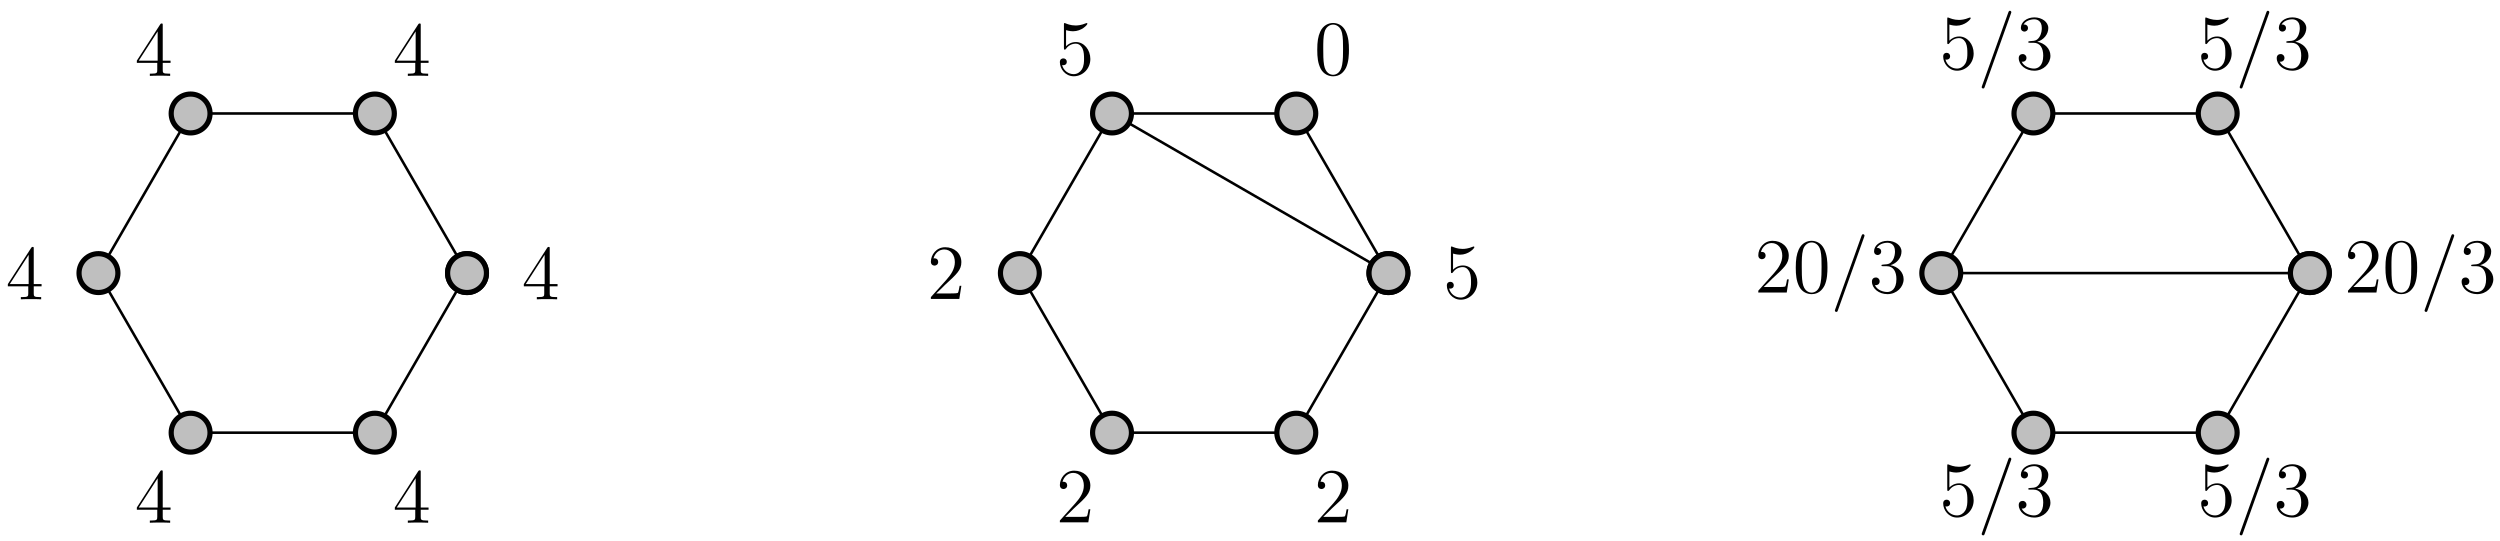
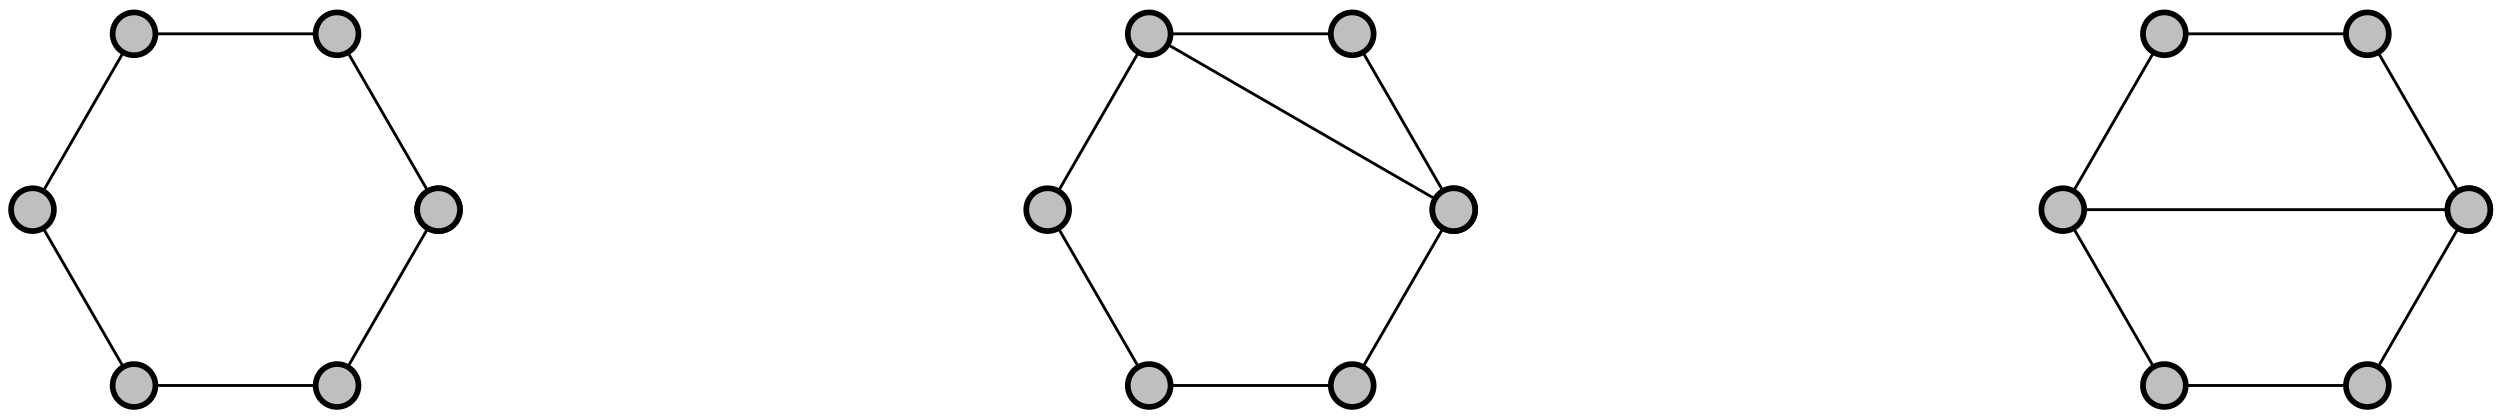
- <svg xmlns="http://www.w3.org/2000/svg" xmlns:xlink="http://www.w3.org/1999/xlink" width="384.56pt" height="83.071pt" viewBox="0 0 384.56 83.071" version="1.1">
+ <svg xmlns="http://www.w3.org/2000/svg" width="349.04" height="58.16" viewBox="0 0 349.04 58.16">
  <defs>
-     <g>
-       <symbol overflow="visible" id="glyph0-0">
-         <path style="stroke:none;" d="" />
-       </symbol>
-       <symbol overflow="visible" id="glyph0-1">
-         <path style="stroke:none;" d="M 5.516 -2 L 5.516 -2.344 L 4.312 -2.344 L 4.312 -7.781 C 4.312 -8.016 4.312 -8.062 4.141 -8.062 C 4.047 -8.062 4.016 -8.062 3.922 -7.922 L 0.328 -2.344 L 0.328 -2 L 3.469 -2 L 3.469 -0.906 C 3.469 -0.469 3.438 -0.344 2.562 -0.344 L 2.328 -0.344 L 2.328 0 C 2.609 -0.031 3.547 -0.031 3.891 -0.031 C 4.219 -0.031 5.172 -0.031 5.453 0 L 5.453 -0.344 L 5.219 -0.344 C 4.344 -0.344 4.312 -0.469 4.312 -0.906 L 4.312 -2 Z M 3.531 -2.344 L 0.625 -2.344 L 3.531 -6.844 Z M 3.531 -2.344 " />
-       </symbol>
-       <symbol overflow="visible" id="glyph0-2">
-         <path style="stroke:none;" d="M 5.266 -2.406 C 5.266 -3.828 4.297 -5.016 3.047 -5.016 C 2.359 -5.016 1.844 -4.703 1.531 -4.375 L 1.531 -6.844 C 2.047 -6.688 2.469 -6.672 2.594 -6.672 C 3.938 -6.672 4.812 -7.656 4.812 -7.828 C 4.812 -7.875 4.781 -7.938 4.703 -7.938 C 4.703 -7.938 4.656 -7.938 4.547 -7.891 C 3.891 -7.609 3.312 -7.562 3 -7.562 C 2.219 -7.562 1.656 -7.812 1.422 -7.906 C 1.344 -7.938 1.297 -7.938 1.297 -7.938 C 1.203 -7.938 1.203 -7.859 1.203 -7.672 L 1.203 -4.125 C 1.203 -3.906 1.203 -3.844 1.344 -3.844 C 1.406 -3.844 1.422 -3.844 1.547 -4 C 1.875 -4.484 2.438 -4.766 3.031 -4.766 C 3.672 -4.766 3.984 -4.188 4.078 -3.984 C 4.281 -3.516 4.297 -2.922 4.297 -2.469 C 4.297 -2.016 4.297 -1.344 3.953 -0.797 C 3.688 -0.375 3.234 -0.078 2.703 -0.078 C 1.906 -0.078 1.141 -0.609 0.922 -1.484 C 0.984 -1.453 1.047 -1.453 1.109 -1.453 C 1.312 -1.453 1.641 -1.562 1.641 -1.969 C 1.641 -2.312 1.406 -2.5 1.109 -2.5 C 0.891 -2.5 0.578 -2.391 0.578 -1.922 C 0.578 -0.906 1.406 0.25 2.719 0.25 C 4.078 0.25 5.266 -0.891 5.266 -2.406 Z M 5.266 -2.406 " />
-       </symbol>
-       <symbol overflow="visible" id="glyph0-3">
-         <path style="stroke:none;" d="M 5.359 -3.828 C 5.359 -4.812 5.297 -5.781 4.859 -6.688 C 4.375 -7.688 3.516 -7.953 2.922 -7.953 C 2.234 -7.953 1.391 -7.609 0.938 -6.609 C 0.609 -5.859 0.484 -5.109 0.484 -3.828 C 0.484 -2.672 0.578 -1.797 1 -0.938 C 1.469 -0.031 2.297 0.25 2.922 0.25 C 3.953 0.25 4.547 -0.375 4.906 -1.062 C 5.328 -1.953 5.359 -3.125 5.359 -3.828 Z M 4.453 -3.969 C 4.453 -3.172 4.453 -2.266 4.312 -1.531 C 4.094 -0.219 3.328 0.016 2.922 0.016 C 2.531 0.016 1.75 -0.203 1.531 -1.5 C 1.406 -2.219 1.406 -3.125 1.406 -3.969 C 1.406 -4.953 1.406 -5.828 1.594 -6.531 C 1.797 -7.344 2.406 -7.703 2.922 -7.703 C 3.375 -7.703 4.062 -7.438 4.297 -6.406 C 4.453 -5.719 4.453 -4.781 4.453 -3.969 Z M 4.453 -3.969 " />
-       </symbol>
-       <symbol overflow="visible" id="glyph0-4">
-         <path style="stroke:none;" d="M 5.266 -2.016 L 5 -2.016 C 4.953 -1.812 4.859 -1.141 4.75 -0.953 C 4.656 -0.844 3.984 -0.844 3.625 -0.844 L 1.406 -0.844 C 1.734 -1.125 2.469 -1.891 2.766 -2.172 C 4.594 -3.844 5.266 -4.469 5.266 -5.656 C 5.266 -7.031 4.172 -7.953 2.781 -7.953 C 1.406 -7.953 0.578 -6.766 0.578 -5.734 C 0.578 -5.125 1.109 -5.125 1.141 -5.125 C 1.406 -5.125 1.703 -5.312 1.703 -5.688 C 1.703 -6.031 1.484 -6.25 1.141 -6.25 C 1.047 -6.25 1.016 -6.25 0.984 -6.234 C 1.203 -7.047 1.859 -7.609 2.625 -7.609 C 3.641 -7.609 4.266 -6.75 4.266 -5.656 C 4.266 -4.641 3.688 -3.75 3 -2.984 L 0.578 -0.281 L 0.578 0 L 4.953 0 Z M 5.266 -2.016 " />
-       </symbol>
-       <symbol overflow="visible" id="glyph0-5">
-         <path style="stroke:none;" d="M 5.203 -8.734 C 5.203 -8.891 5.078 -8.969 4.984 -8.969 C 4.828 -8.969 4.797 -8.859 4.734 -8.703 L 0.703 2.562 C 0.641 2.719 0.641 2.766 0.641 2.766 C 0.641 2.891 0.734 2.984 0.875 2.984 C 1.031 2.984 1.062 2.875 1.109 2.734 L 5.141 -8.531 C 5.203 -8.688 5.203 -8.734 5.203 -8.734 Z M 5.203 -8.734 " />
-       </symbol>
-       <symbol overflow="visible" id="glyph0-6">
-         <path style="stroke:none;" d="M 5.359 -2.047 C 5.359 -3.141 4.469 -4 3.328 -4.203 C 4.359 -4.5 5.031 -5.375 5.031 -6.312 C 5.031 -7.25 4.047 -7.953 2.891 -7.953 C 1.703 -7.953 0.812 -7.219 0.812 -6.344 C 0.812 -5.875 1.188 -5.766 1.359 -5.766 C 1.609 -5.766 1.906 -5.953 1.906 -6.312 C 1.906 -6.688 1.609 -6.859 1.344 -6.859 C 1.281 -6.859 1.25 -6.859 1.219 -6.844 C 1.672 -7.656 2.797 -7.656 2.859 -7.656 C 3.25 -7.656 4.031 -7.484 4.031 -6.312 C 4.031 -6.078 4 -5.422 3.641 -4.906 C 3.281 -4.375 2.875 -4.344 2.562 -4.328 L 2.203 -4.297 C 2 -4.281 1.953 -4.266 1.953 -4.156 C 1.953 -4.047 2.016 -4.047 2.219 -4.047 L 2.766 -4.047 C 3.797 -4.047 4.25 -3.203 4.25 -2.062 C 4.25 -0.484 3.438 -0.078 2.844 -0.078 C 2.266 -0.078 1.297 -0.344 0.938 -1.141 C 1.328 -1.078 1.672 -1.297 1.672 -1.719 C 1.672 -2.062 1.422 -2.312 1.094 -2.312 C 0.797 -2.312 0.484 -2.141 0.484 -1.688 C 0.484 -0.625 1.547 0.25 2.875 0.25 C 4.297 0.25 5.359 -0.844 5.359 -2.047 Z M 5.359 -2.047 " />
-       </symbol>
-     </g>
+     <clipPath id="clip-0">
+       <path clip-rule="nonzero" d="M 0 23 L 25 23 L 25 58.16 L 0 58.16 Z M 0 23 " />
+     </clipPath>
+     <clipPath id="clip-1">
+       <path clip-rule="nonzero" d="M 4 39 L 33 39 L 33 58.16 L 4 58.16 Z M 4 39 " />
+     </clipPath>
+     <clipPath id="clip-2">
+       <path clip-rule="nonzero" d="M 41 23 L 67 23 L 67 58.16 L 41 58.16 Z M 41 23 " />
+     </clipPath>
+     <clipPath id="clip-3">
+       <path clip-rule="nonzero" d="M 32 39 L 62 39 L 62 58.16 L 32 58.16 Z M 32 39 " />
+     </clipPath>
+     <clipPath id="clip-4">
+       <path clip-rule="nonzero" d="M 140 23 L 167 23 L 167 58.16 L 140 58.16 Z M 140 23 " />
+     </clipPath>
+     <clipPath id="clip-5">
+       <path clip-rule="nonzero" d="M 146 39 L 175 39 L 175 58.16 L 146 58.16 Z M 146 39 " />
+     </clipPath>
+     <clipPath id="clip-6">
+       <path clip-rule="nonzero" d="M 183 23 L 209 23 L 209 58.16 L 183 58.16 Z M 183 23 " />
+     </clipPath>
+     <clipPath id="clip-7">
+       <path clip-rule="nonzero" d="M 174 39 L 204 39 L 204 58.16 L 174 58.16 Z M 174 39 " />
+     </clipPath>
+     <clipPath id="clip-8">
+       <path clip-rule="nonzero" d="M 324 0 L 349.039 0 L 349.039 35 L 324 35 Z M 324 0 " />
+     </clipPath>
+     <clipPath id="clip-9">
+       <path clip-rule="nonzero" d="M 330 15 L 349.039 15 L 349.039 44 L 330 44 Z M 330 15 " />
+     </clipPath>
+     <clipPath id="clip-10">
+       <path clip-rule="nonzero" d="M 282 23 L 308 23 L 308 58.16 L 282 58.16 Z M 282 23 " />
+     </clipPath>
+     <clipPath id="clip-11">
+       <path clip-rule="nonzero" d="M 287 39 L 317 39 L 317 58.16 L 287 58.16 Z M 287 39 " />
+     </clipPath>
+     <clipPath id="clip-12">
+       <path clip-rule="nonzero" d="M 324 23 L 349.039 23 L 349.039 58.16 L 324 58.16 Z M 324 23 " />
+     </clipPath>
+     <clipPath id="clip-13">
+       <path clip-rule="nonzero" d="M 316 39 L 345 39 L 345 58.16 L 316 58.16 Z M 316 39 " />
+     </clipPath>
+     <clipPath id="clip-14">
+       <path clip-rule="nonzero" d="M 330 15 L 349.039 15 L 349.039 44 L 330 44 Z M 330 15 " />
+     </clipPath>
  </defs>
-   <g id="surface1">
-     <path style="fill:none;stroke-width:0.399;stroke-linecap:butt;stroke-linejoin:miter;stroke:rgb(0%,0%,0%);stroke-opacity:1;stroke-miterlimit:10;" d="M 28.347 -0.001 L 14.175 24.55 " transform="matrix(1,0,0,-1,43.493,42.00692)" />
-     <path style="fill-rule:nonzero;fill:rgb(75%,75%,75%);fill-opacity:1;stroke-width:0.797;stroke-linecap:butt;stroke-linejoin:miter;stroke:rgb(0%,0%,0%);stroke-opacity:1;stroke-miterlimit:10;" d="M 31.335 -0.001 C 31.335 1.651 29.999 2.987 28.347 2.987 C 26.695 2.987 25.359 1.651 25.359 -0.001 C 25.359 -1.649 26.695 -2.989 28.347 -2.989 C 29.999 -2.989 31.335 -1.649 31.335 -0.001 Z M 31.335 -0.001 " transform="matrix(1,0,0,-1,43.493,42.00692)" />
-     <path style="fill:none;stroke-width:0.399;stroke-linecap:butt;stroke-linejoin:miter;stroke:rgb(0%,0%,0%);stroke-opacity:1;stroke-miterlimit:10;" d="M 14.175 24.55 L -14.173 24.55 " transform="matrix(1,0,0,-1,43.493,42.00692)" />
-     <path style="fill-rule:nonzero;fill:rgb(75%,75%,75%);fill-opacity:1;stroke-width:0.797;stroke-linecap:butt;stroke-linejoin:miter;stroke:rgb(0%,0%,0%);stroke-opacity:1;stroke-miterlimit:10;" d="M 17.163 24.55 C 17.163 26.198 15.823 27.538 14.175 27.538 C 12.523 27.538 11.183 26.198 11.183 24.55 C 11.183 22.898 12.523 21.562 14.175 21.562 C 15.823 21.562 17.163 22.898 17.163 24.55 Z M 17.163 24.55 " transform="matrix(1,0,0,-1,43.493,42.00692)" />
-     <path style="fill:none;stroke-width:0.399;stroke-linecap:butt;stroke-linejoin:miter;stroke:rgb(0%,0%,0%);stroke-opacity:1;stroke-miterlimit:10;" d="M -14.173 24.55 L -28.348 -0.001 " transform="matrix(1,0,0,-1,43.493,42.00692)" />
-     <path style="fill-rule:nonzero;fill:rgb(75%,75%,75%);fill-opacity:1;stroke-width:0.797;stroke-linecap:butt;stroke-linejoin:miter;stroke:rgb(0%,0%,0%);stroke-opacity:1;stroke-miterlimit:10;" d="M -11.184 24.55 C -11.184 26.198 -12.524 27.538 -14.173 27.538 C -15.825 27.538 -17.161 26.198 -17.161 24.55 C -17.161 22.898 -15.825 21.562 -14.173 21.562 C -12.524 21.562 -11.184 22.898 -11.184 24.55 Z M -11.184 24.55 " transform="matrix(1,0,0,-1,43.493,42.00692)" />
-     <path style="fill:none;stroke-width:0.399;stroke-linecap:butt;stroke-linejoin:miter;stroke:rgb(0%,0%,0%);stroke-opacity:1;stroke-miterlimit:10;" d="M -28.348 -0.001 L -14.173 -24.548 " transform="matrix(1,0,0,-1,43.493,42.00692)" />
-     <path style="fill-rule:nonzero;fill:rgb(75%,75%,75%);fill-opacity:1;stroke-width:0.797;stroke-linecap:butt;stroke-linejoin:miter;stroke:rgb(0%,0%,0%);stroke-opacity:1;stroke-miterlimit:10;" d="M -25.356 -0.001 C -25.356 1.651 -26.696 2.987 -28.348 2.987 C -29.997 2.987 -31.337 1.651 -31.337 -0.001 C -31.337 -1.649 -29.997 -2.989 -28.348 -2.989 C -26.696 -2.989 -25.356 -1.649 -25.356 -0.001 Z M -25.356 -0.001 " transform="matrix(1,0,0,-1,43.493,42.00692)" />
-     <path style="fill:none;stroke-width:0.399;stroke-linecap:butt;stroke-linejoin:miter;stroke:rgb(0%,0%,0%);stroke-opacity:1;stroke-miterlimit:10;" d="M -14.173 -24.548 L 14.175 -24.548 " transform="matrix(1,0,0,-1,43.493,42.00692)" />
-     <path style="fill-rule:nonzero;fill:rgb(75%,75%,75%);fill-opacity:1;stroke-width:0.797;stroke-linecap:butt;stroke-linejoin:miter;stroke:rgb(0%,0%,0%);stroke-opacity:1;stroke-miterlimit:10;" d="M -11.184 -24.548 C -11.184 -22.899 -12.524 -21.559 -14.173 -21.559 C -15.825 -21.559 -17.161 -22.899 -17.161 -24.548 C -17.161 -26.2 -15.825 -27.536 -14.173 -27.536 C -12.524 -27.536 -11.184 -26.2 -11.184 -24.548 Z M -11.184 -24.548 " transform="matrix(1,0,0,-1,43.493,42.00692)" />
-     <path style="fill:none;stroke-width:0.399;stroke-linecap:butt;stroke-linejoin:miter;stroke:rgb(0%,0%,0%);stroke-opacity:1;stroke-miterlimit:10;" d="M 14.175 -24.548 L 28.347 -0.001 " transform="matrix(1,0,0,-1,43.493,42.00692)" />
-     <path style="fill-rule:nonzero;fill:rgb(75%,75%,75%);fill-opacity:1;stroke-width:0.797;stroke-linecap:butt;stroke-linejoin:miter;stroke:rgb(0%,0%,0%);stroke-opacity:1;stroke-miterlimit:10;" d="M 17.163 -24.548 C 17.163 -22.899 15.823 -21.559 14.175 -21.559 C 12.523 -21.559 11.183 -22.899 11.183 -24.548 C 11.183 -26.2 12.523 -27.536 14.175 -27.536 C 15.823 -27.536 17.163 -26.2 17.163 -24.548 Z M 17.163 -24.548 " transform="matrix(1,0,0,-1,43.493,42.00692)" />
-     <path style="fill-rule:nonzero;fill:rgb(75%,75%,75%);fill-opacity:1;stroke-width:0.797;stroke-linecap:butt;stroke-linejoin:miter;stroke:rgb(0%,0%,0%);stroke-opacity:1;stroke-miterlimit:10;" d="M 31.335 -0.001 C 31.335 1.651 29.999 2.987 28.347 2.987 C 26.695 2.987 25.359 1.651 25.359 -0.001 C 25.359 -1.649 26.695 -2.989 28.347 -2.989 C 29.999 -2.989 31.335 -1.649 31.335 -0.001 Z M 31.335 -0.001 " transform="matrix(1,0,0,-1,43.493,42.00692)" />
-     <g style="fill:rgb(0%,0%,0%);fill-opacity:1;">
-       <use xlink:href="#glyph0-1" x="80.249" y="46.042" />
-     </g>
-     <g style="fill:rgb(0%,0%,0%);fill-opacity:1;">
-       <use xlink:href="#glyph0-1" x="60.407" y="11.673" />
-     </g>
-     <g style="fill:rgb(0%,0%,0%);fill-opacity:1;">
-       <use xlink:href="#glyph0-1" x="20.721" y="11.673" />
-     </g>
-     <g style="fill:rgb(0%,0%,0%);fill-opacity:1;">
-       <use xlink:href="#glyph0-1" x="0.879" y="46.042" />
-     </g>
-     <g style="fill:rgb(0%,0%,0%);fill-opacity:1;">
-       <use xlink:href="#glyph0-1" x="20.721" y="80.411" />
-     </g>
-     <g style="fill:rgb(0%,0%,0%);fill-opacity:1;">
-       <use xlink:href="#glyph0-1" x="60.407" y="80.411" />
-     </g>
-     <path style="fill:none;stroke-width:0.399;stroke-linecap:butt;stroke-linejoin:miter;stroke:rgb(0%,0%,0%);stroke-opacity:1;stroke-miterlimit:10;" d="M 170.081 -0.001 L 127.562 24.55 " transform="matrix(1,0,0,-1,43.493,42.00692)" />
-     <path style="fill:none;stroke-width:0.399;stroke-linecap:butt;stroke-linejoin:miter;stroke:rgb(0%,0%,0%);stroke-opacity:1;stroke-miterlimit:10;" d="M 170.081 -0.001 L 155.909 24.55 " transform="matrix(1,0,0,-1,43.493,42.00692)" />
-     <path style="fill-rule:nonzero;fill:rgb(75%,75%,75%);fill-opacity:1;stroke-width:0.797;stroke-linecap:butt;stroke-linejoin:miter;stroke:rgb(0%,0%,0%);stroke-opacity:1;stroke-miterlimit:10;" d="M 173.07 -0.001 C 173.07 1.651 171.73 2.987 170.081 2.987 C 168.429 2.987 167.093 1.651 167.093 -0.001 C 167.093 -1.649 168.429 -2.989 170.081 -2.989 C 171.73 -2.989 173.07 -1.649 173.07 -0.001 Z M 173.07 -0.001 " transform="matrix(1,0,0,-1,43.493,42.00692)" />
-     <path style="fill:none;stroke-width:0.399;stroke-linecap:butt;stroke-linejoin:miter;stroke:rgb(0%,0%,0%);stroke-opacity:1;stroke-miterlimit:10;" d="M 155.909 24.55 L 127.562 24.55 " transform="matrix(1,0,0,-1,43.493,42.00692)" />
-     <path style="fill-rule:nonzero;fill:rgb(75%,75%,75%);fill-opacity:1;stroke-width:0.797;stroke-linecap:butt;stroke-linejoin:miter;stroke:rgb(0%,0%,0%);stroke-opacity:1;stroke-miterlimit:10;" d="M 158.898 24.55 C 158.898 26.198 157.558 27.538 155.909 27.538 C 154.257 27.538 152.917 26.198 152.917 24.55 C 152.917 22.898 154.257 21.562 155.909 21.562 C 157.558 21.562 158.898 22.898 158.898 24.55 Z M 158.898 24.55 " transform="matrix(1,0,0,-1,43.493,42.00692)" />
-     <path style="fill:none;stroke-width:0.399;stroke-linecap:butt;stroke-linejoin:miter;stroke:rgb(0%,0%,0%);stroke-opacity:1;stroke-miterlimit:10;" d="M 127.562 24.55 L 113.386 -0.001 " transform="matrix(1,0,0,-1,43.493,42.00692)" />
-     <path style="fill-rule:nonzero;fill:rgb(75%,75%,75%);fill-opacity:1;stroke-width:0.797;stroke-linecap:butt;stroke-linejoin:miter;stroke:rgb(0%,0%,0%);stroke-opacity:1;stroke-miterlimit:10;" d="M 130.55 24.55 C 130.55 26.198 129.21 27.538 127.562 27.538 C 125.909 27.538 124.573 26.198 124.573 24.55 C 124.573 22.898 125.909 21.562 127.562 21.562 C 129.21 21.562 130.55 22.898 130.55 24.55 Z M 130.55 24.55 " transform="matrix(1,0,0,-1,43.493,42.00692)" />
-     <path style="fill:none;stroke-width:0.399;stroke-linecap:butt;stroke-linejoin:miter;stroke:rgb(0%,0%,0%);stroke-opacity:1;stroke-miterlimit:10;" d="M 113.386 -0.001 L 127.562 -24.548 " transform="matrix(1,0,0,-1,43.493,42.00692)" />
-     <path style="fill-rule:nonzero;fill:rgb(75%,75%,75%);fill-opacity:1;stroke-width:0.797;stroke-linecap:butt;stroke-linejoin:miter;stroke:rgb(0%,0%,0%);stroke-opacity:1;stroke-miterlimit:10;" d="M 116.374 -0.001 C 116.374 1.651 115.038 2.987 113.386 2.987 C 111.737 2.987 110.398 1.651 110.398 -0.001 C 110.398 -1.649 111.737 -2.989 113.386 -2.989 C 115.038 -2.989 116.374 -1.649 116.374 -0.001 Z M 116.374 -0.001 " transform="matrix(1,0,0,-1,43.493,42.00692)" />
-     <path style="fill:none;stroke-width:0.399;stroke-linecap:butt;stroke-linejoin:miter;stroke:rgb(0%,0%,0%);stroke-opacity:1;stroke-miterlimit:10;" d="M 127.562 -24.548 L 155.909 -24.548 " transform="matrix(1,0,0,-1,43.493,42.00692)" />
-     <path style="fill-rule:nonzero;fill:rgb(75%,75%,75%);fill-opacity:1;stroke-width:0.797;stroke-linecap:butt;stroke-linejoin:miter;stroke:rgb(0%,0%,0%);stroke-opacity:1;stroke-miterlimit:10;" d="M 130.55 -24.548 C 130.55 -22.899 129.21 -21.559 127.562 -21.559 C 125.909 -21.559 124.573 -22.899 124.573 -24.548 C 124.573 -26.2 125.909 -27.536 127.562 -27.536 C 129.21 -27.536 130.55 -26.2 130.55 -24.548 Z M 130.55 -24.548 " transform="matrix(1,0,0,-1,43.493,42.00692)" />
-     <path style="fill:none;stroke-width:0.399;stroke-linecap:butt;stroke-linejoin:miter;stroke:rgb(0%,0%,0%);stroke-opacity:1;stroke-miterlimit:10;" d="M 155.909 -24.548 L 170.081 -0.001 " transform="matrix(1,0,0,-1,43.493,42.00692)" />
-     <path style="fill-rule:nonzero;fill:rgb(75%,75%,75%);fill-opacity:1;stroke-width:0.797;stroke-linecap:butt;stroke-linejoin:miter;stroke:rgb(0%,0%,0%);stroke-opacity:1;stroke-miterlimit:10;" d="M 158.898 -24.548 C 158.898 -22.899 157.558 -21.559 155.909 -21.559 C 154.257 -21.559 152.917 -22.899 152.917 -24.548 C 152.917 -26.2 154.257 -27.536 155.909 -27.536 C 157.558 -27.536 158.898 -26.2 158.898 -24.548 Z M 158.898 -24.548 " transform="matrix(1,0,0,-1,43.493,42.00692)" />
-     <path style="fill-rule:nonzero;fill:rgb(75%,75%,75%);fill-opacity:1;stroke-width:0.797;stroke-linecap:butt;stroke-linejoin:miter;stroke:rgb(0%,0%,0%);stroke-opacity:1;stroke-miterlimit:10;" d="M 173.07 -0.001 C 173.07 1.651 171.73 2.987 170.081 2.987 C 168.429 2.987 167.093 1.651 167.093 -0.001 C 167.093 -1.649 168.429 -2.989 170.081 -2.989 C 171.73 -2.989 173.07 -1.649 173.07 -0.001 Z M 173.07 -0.001 " transform="matrix(1,0,0,-1,43.493,42.00692)" />
-     <g style="fill:rgb(0%,0%,0%);fill-opacity:1;">
-       <use xlink:href="#glyph0-2" x="221.983" y="45.851" />
-     </g>
-     <g style="fill:rgb(0%,0%,0%);fill-opacity:1;">
-       <use xlink:href="#glyph0-3" x="202.141" y="11.488" />
-     </g>
-     <g style="fill:rgb(0%,0%,0%);fill-opacity:1;">
-       <use xlink:href="#glyph0-2" x="162.455" y="11.482" />
-     </g>
-     <g style="fill:rgb(0%,0%,0%);fill-opacity:1;">
-       <use xlink:href="#glyph0-4" x="142.613" y="45.982" />
-     </g>
-     <g style="fill:rgb(0%,0%,0%);fill-opacity:1;">
-       <use xlink:href="#glyph0-4" x="162.455" y="80.351" />
-     </g>
-     <g style="fill:rgb(0%,0%,0%);fill-opacity:1;">
-       <use xlink:href="#glyph0-4" x="202.141" y="80.351" />
-     </g>
-     <path style="fill:none;stroke-width:0.399;stroke-linecap:butt;stroke-linejoin:miter;stroke:rgb(0%,0%,0%);stroke-opacity:1;stroke-miterlimit:10;" d="M 311.816 -0.001 L 255.12 -0.001 " transform="matrix(1,0,0,-1,43.493,42.00692)" />
-     <path style="fill:none;stroke-width:0.399;stroke-linecap:butt;stroke-linejoin:miter;stroke:rgb(0%,0%,0%);stroke-opacity:1;stroke-miterlimit:10;" d="M 311.816 -0.001 L 297.64 24.55 " transform="matrix(1,0,0,-1,43.493,42.00692)" />
-     <path style="fill-rule:nonzero;fill:rgb(75%,75%,75%);fill-opacity:1;stroke-width:0.797;stroke-linecap:butt;stroke-linejoin:miter;stroke:rgb(0%,0%,0%);stroke-opacity:1;stroke-miterlimit:10;" d="M 314.804 -0.001 C 314.804 1.651 313.464 2.987 311.816 2.987 C 310.163 2.987 308.827 1.651 308.827 -0.001 C 308.827 -1.649 310.163 -2.989 311.816 -2.989 C 313.464 -2.989 314.804 -1.649 314.804 -0.001 Z M 314.804 -0.001 " transform="matrix(1,0,0,-1,43.493,42.00692)" />
-     <path style="fill:none;stroke-width:0.399;stroke-linecap:butt;stroke-linejoin:miter;stroke:rgb(0%,0%,0%);stroke-opacity:1;stroke-miterlimit:10;" d="M 297.64 24.55 L 269.296 24.55 " transform="matrix(1,0,0,-1,43.493,42.00692)" />
-     <path style="fill-rule:nonzero;fill:rgb(75%,75%,75%);fill-opacity:1;stroke-width:0.797;stroke-linecap:butt;stroke-linejoin:miter;stroke:rgb(0%,0%,0%);stroke-opacity:1;stroke-miterlimit:10;" d="M 300.632 24.55 C 300.632 26.198 299.292 27.538 297.64 27.538 C 295.991 27.538 294.652 26.198 294.652 24.55 C 294.652 22.898 295.991 21.562 297.64 21.562 C 299.292 21.562 300.632 22.898 300.632 24.55 Z M 300.632 24.55 " transform="matrix(1,0,0,-1,43.493,42.00692)" />
-     <path style="fill:none;stroke-width:0.399;stroke-linecap:butt;stroke-linejoin:miter;stroke:rgb(0%,0%,0%);stroke-opacity:1;stroke-miterlimit:10;" d="M 269.296 24.55 L 255.12 -0.001 " transform="matrix(1,0,0,-1,43.493,42.00692)" />
-     <path style="fill-rule:nonzero;fill:rgb(75%,75%,75%);fill-opacity:1;stroke-width:0.797;stroke-linecap:butt;stroke-linejoin:miter;stroke:rgb(0%,0%,0%);stroke-opacity:1;stroke-miterlimit:10;" d="M 272.284 24.55 C 272.284 26.198 270.945 27.538 269.296 27.538 C 267.644 27.538 266.308 26.198 266.308 24.55 C 266.308 22.898 267.644 21.562 269.296 21.562 C 270.945 21.562 272.284 22.898 272.284 24.55 Z M 272.284 24.55 " transform="matrix(1,0,0,-1,43.493,42.00692)" />
-     <path style="fill:none;stroke-width:0.399;stroke-linecap:butt;stroke-linejoin:miter;stroke:rgb(0%,0%,0%);stroke-opacity:1;stroke-miterlimit:10;" d="M 255.12 -0.001 L 269.296 -24.548 " transform="matrix(1,0,0,-1,43.493,42.00692)" />
-     <path style="fill-rule:nonzero;fill:rgb(75%,75%,75%);fill-opacity:1;stroke-width:0.797;stroke-linecap:butt;stroke-linejoin:miter;stroke:rgb(0%,0%,0%);stroke-opacity:1;stroke-miterlimit:10;" d="M 258.109 -0.001 C 258.109 1.651 256.773 2.987 255.12 2.987 C 253.472 2.987 252.132 1.651 252.132 -0.001 C 252.132 -1.649 253.472 -2.989 255.12 -2.989 C 256.773 -2.989 258.109 -1.649 258.109 -0.001 Z M 258.109 -0.001 " transform="matrix(1,0,0,-1,43.493,42.00692)" />
-     <path style="fill:none;stroke-width:0.399;stroke-linecap:butt;stroke-linejoin:miter;stroke:rgb(0%,0%,0%);stroke-opacity:1;stroke-miterlimit:10;" d="M 269.296 -24.548 L 297.64 -24.548 " transform="matrix(1,0,0,-1,43.493,42.00692)" />
-     <path style="fill-rule:nonzero;fill:rgb(75%,75%,75%);fill-opacity:1;stroke-width:0.797;stroke-linecap:butt;stroke-linejoin:miter;stroke:rgb(0%,0%,0%);stroke-opacity:1;stroke-miterlimit:10;" d="M 272.284 -24.548 C 272.284 -22.899 270.945 -21.559 269.296 -21.559 C 267.644 -21.559 266.308 -22.899 266.308 -24.548 C 266.308 -26.2 267.644 -27.536 269.296 -27.536 C 270.945 -27.536 272.284 -26.2 272.284 -24.548 Z M 272.284 -24.548 " transform="matrix(1,0,0,-1,43.493,42.00692)" />
-     <path style="fill:none;stroke-width:0.399;stroke-linecap:butt;stroke-linejoin:miter;stroke:rgb(0%,0%,0%);stroke-opacity:1;stroke-miterlimit:10;" d="M 297.64 -24.548 L 311.816 -0.001 " transform="matrix(1,0,0,-1,43.493,42.00692)" />
-     <path style="fill-rule:nonzero;fill:rgb(75%,75%,75%);fill-opacity:1;stroke-width:0.797;stroke-linecap:butt;stroke-linejoin:miter;stroke:rgb(0%,0%,0%);stroke-opacity:1;stroke-miterlimit:10;" d="M 300.632 -24.548 C 300.632 -22.899 299.292 -21.559 297.64 -21.559 C 295.991 -21.559 294.652 -22.899 294.652 -24.548 C 294.652 -26.2 295.991 -27.536 297.64 -27.536 C 299.292 -27.536 300.632 -26.2 300.632 -24.548 Z M 300.632 -24.548 " transform="matrix(1,0,0,-1,43.493,42.00692)" />
-     <path style="fill-rule:nonzero;fill:rgb(75%,75%,75%);fill-opacity:1;stroke-width:0.797;stroke-linecap:butt;stroke-linejoin:miter;stroke:rgb(0%,0%,0%);stroke-opacity:1;stroke-miterlimit:10;" d="M 314.804 -0.001 C 314.804 1.651 313.464 2.987 311.816 2.987 C 310.163 2.987 308.827 1.651 308.827 -0.001 C 308.827 -1.649 310.163 -2.989 311.816 -2.989 C 313.464 -2.989 314.804 -1.649 314.804 -0.001 Z M 314.804 -0.001 " transform="matrix(1,0,0,-1,43.493,42.00692)" />
-     <g style="fill:rgb(0%,0%,0%);fill-opacity:1;">
-       <use xlink:href="#glyph0-4" x="360.6" y="44.996" />
-       <use xlink:href="#glyph0-3" x="366.458" y="44.996" />
-       <use xlink:href="#glyph0-5" x="372.316" y="44.996" />
-       <use xlink:href="#glyph0-6" x="378.174" y="44.996" />
-     </g>
-     <g style="fill:rgb(0%,0%,0%);fill-opacity:1;">
-       <use xlink:href="#glyph0-2" x="338.017" y="10.627" />
-       <use xlink:href="#glyph0-5" x="343.875" y="10.627" />
-       <use xlink:href="#glyph0-6" x="349.733" y="10.627" />
-     </g>
-     <g style="fill:rgb(0%,0%,0%);fill-opacity:1;">
-       <use xlink:href="#glyph0-2" x="298.331" y="10.627" />
-       <use xlink:href="#glyph0-5" x="304.189" y="10.627" />
-       <use xlink:href="#glyph0-6" x="310.047" y="10.627" />
-     </g>
-     <g style="fill:rgb(0%,0%,0%);fill-opacity:1;">
-       <use xlink:href="#glyph0-4" x="269.89" y="44.996" />
-       <use xlink:href="#glyph0-3" x="275.748" y="44.996" />
-       <use xlink:href="#glyph0-5" x="281.606" y="44.996" />
-       <use xlink:href="#glyph0-6" x="287.464" y="44.996" />
-     </g>
-     <g style="fill:rgb(0%,0%,0%);fill-opacity:1;">
-       <use xlink:href="#glyph0-2" x="298.331" y="79.364" />
-       <use xlink:href="#glyph0-5" x="304.189" y="79.364" />
-       <use xlink:href="#glyph0-6" x="310.047" y="79.364" />
-     </g>
-     <g style="fill:rgb(0%,0%,0%);fill-opacity:1;">
-       <use xlink:href="#glyph0-2" x="338.017" y="79.364" />
-       <use xlink:href="#glyph0-5" x="343.875" y="79.364" />
-       <use xlink:href="#glyph0-6" x="349.733" y="79.364" />
-     </g>
+   <path fill="none" stroke-width="0.399" stroke-linecap="butt" stroke-linejoin="miter" stroke="rgb(0%, 0%, 0%)" stroke-opacity="1" stroke-miterlimit="10" d="M 28.346 -0 L 14.175 24.55 " transform="matrix(1, 0, 0, -1, 32.884, 29.273)" />
+   <path fill-rule="nonzero" fill="rgb(75%, 75%, 75%)" fill-opacity="1" stroke-width="0.797" stroke-linecap="butt" stroke-linejoin="miter" stroke="rgb(0%, 0%, 0%)" stroke-opacity="1" stroke-miterlimit="10" d="M 31.335 -0 C 31.335 1.652 29.999 2.988 28.346 2.988 C 26.698 2.988 25.358 1.652 25.358 -0 C 25.358 -1.649 26.698 -2.989 28.346 -2.989 C 29.999 -2.989 31.335 -1.649 31.335 -0 Z M 31.335 -0 " transform="matrix(1, 0, 0, -1, 32.884, 29.273)" />
+   <path fill="none" stroke-width="0.399" stroke-linecap="butt" stroke-linejoin="miter" stroke="rgb(0%, 0%, 0%)" stroke-opacity="1" stroke-miterlimit="10" d="M 14.175 24.55 L -14.173 24.55 " transform="matrix(1, 0, 0, -1, 32.884, 29.273)" />
+   <path fill-rule="nonzero" fill="rgb(75%, 75%, 75%)" fill-opacity="1" stroke-width="0.797" stroke-linecap="butt" stroke-linejoin="miter" stroke="rgb(0%, 0%, 0%)" stroke-opacity="1" stroke-miterlimit="10" d="M 17.163 24.55 C 17.163 26.199 15.823 27.539 14.175 27.539 C 12.522 27.539 11.186 26.199 11.186 24.55 C 11.186 22.898 12.522 21.562 14.175 21.562 C 15.823 21.562 17.163 22.898 17.163 24.55 Z M 17.163 24.55 " transform="matrix(1, 0, 0, -1, 32.884, 29.273)" />
+   <path fill="none" stroke-width="0.399" stroke-linecap="butt" stroke-linejoin="miter" stroke="rgb(0%, 0%, 0%)" stroke-opacity="1" stroke-miterlimit="10" d="M -14.173 24.55 L -28.345 -0 " transform="matrix(1, 0, 0, -1, 32.884, 29.273)" />
+   <path fill-rule="nonzero" fill="rgb(75%, 75%, 75%)" fill-opacity="1" stroke-width="0.797" stroke-linecap="butt" stroke-linejoin="miter" stroke="rgb(0%, 0%, 0%)" stroke-opacity="1" stroke-miterlimit="10" d="M -11.185 24.55 C -11.185 26.199 -12.525 27.539 -14.173 27.539 C -15.825 27.539 -17.161 26.199 -17.161 24.55 C -17.161 22.898 -15.825 21.562 -14.173 21.562 C -12.525 21.562 -11.185 22.898 -11.185 24.55 Z M -11.185 24.55 " transform="matrix(1, 0, 0, -1, 32.884, 29.273)" />
+   <g clip-path="url(#clip-0)">
+     <path fill="none" stroke-width="0.399" stroke-linecap="butt" stroke-linejoin="miter" stroke="rgb(0%, 0%, 0%)" stroke-opacity="1" stroke-miterlimit="10" d="M -28.345 -0 L -14.173 -24.547 " transform="matrix(1, 0, 0, -1, 32.884, 29.273)" />
+   </g>
+   <path fill-rule="nonzero" fill="rgb(75%, 75%, 75%)" fill-opacity="1" stroke-width="0.797" stroke-linecap="butt" stroke-linejoin="miter" stroke="rgb(0%, 0%, 0%)" stroke-opacity="1" stroke-miterlimit="10" d="M -25.357 -0 C -25.357 1.652 -26.697 2.988 -28.345 2.988 C -29.997 2.988 -31.337 1.652 -31.337 -0 C -31.337 -1.649 -29.997 -2.989 -28.345 -2.989 C -26.697 -2.989 -25.357 -1.649 -25.357 -0 Z M -25.357 -0 " transform="matrix(1, 0, 0, -1, 32.884, 29.273)" />
+   <path fill="none" stroke-width="0.399" stroke-linecap="butt" stroke-linejoin="miter" stroke="rgb(0%, 0%, 0%)" stroke-opacity="1" stroke-miterlimit="10" d="M -14.173 -24.547 L 14.175 -24.547 " transform="matrix(1, 0, 0, -1, 32.884, 29.273)" />
+   <path fill-rule="nonzero" fill="rgb(75%, 75%, 75%)" fill-opacity="1" d="M 21.699 53.82 C 21.699 52.172 20.359 50.832 18.711 50.832 C 17.059 50.832 15.723 52.172 15.723 53.82 C 15.723 55.473 17.059 56.812 18.711 56.812 C 20.359 56.812 21.699 55.473 21.699 53.82 Z M 21.699 53.82 " />
+   <g clip-path="url(#clip-1)">
+     <path fill="none" stroke-width="0.797" stroke-linecap="butt" stroke-linejoin="miter" stroke="rgb(0%, 0%, 0%)" stroke-opacity="1" stroke-miterlimit="10" d="M -11.185 -24.547 C -11.185 -22.899 -12.525 -21.559 -14.173 -21.559 C -15.825 -21.559 -17.161 -22.899 -17.161 -24.547 C -17.161 -26.2 -15.825 -27.54 -14.173 -27.54 C -12.525 -27.54 -11.185 -26.2 -11.185 -24.547 Z M -11.185 -24.547 " transform="matrix(1, 0, 0, -1, 32.884, 29.273)" />
+   </g>
+   <g clip-path="url(#clip-2)">
+     <path fill="none" stroke-width="0.399" stroke-linecap="butt" stroke-linejoin="miter" stroke="rgb(0%, 0%, 0%)" stroke-opacity="1" stroke-miterlimit="10" d="M 14.175 -24.547 L 28.346 -0 " transform="matrix(1, 0, 0, -1, 32.884, 29.273)" />
+   </g>
+   <path fill-rule="nonzero" fill="rgb(75%, 75%, 75%)" fill-opacity="1" d="M 50.047 53.82 C 50.047 52.172 48.707 50.832 47.059 50.832 C 45.406 50.832 44.07 52.172 44.07 53.82 C 44.07 55.473 45.406 56.812 47.059 56.812 C 48.707 56.812 50.047 55.473 50.047 53.82 Z M 50.047 53.82 " />
+   <g clip-path="url(#clip-3)">
+     <path fill="none" stroke-width="0.797" stroke-linecap="butt" stroke-linejoin="miter" stroke="rgb(0%, 0%, 0%)" stroke-opacity="1" stroke-miterlimit="10" d="M 17.163 -24.547 C 17.163 -22.899 15.823 -21.559 14.175 -21.559 C 12.522 -21.559 11.186 -22.899 11.186 -24.547 C 11.186 -26.2 12.522 -27.54 14.175 -27.54 C 15.823 -27.54 17.163 -26.2 17.163 -24.547 Z M 17.163 -24.547 " transform="matrix(1, 0, 0, -1, 32.884, 29.273)" />
+   </g>
+   <path fill-rule="nonzero" fill="rgb(75%, 75%, 75%)" fill-opacity="1" stroke-width="0.797" stroke-linecap="butt" stroke-linejoin="miter" stroke="rgb(0%, 0%, 0%)" stroke-opacity="1" stroke-miterlimit="10" d="M 31.335 -0 C 31.335 1.652 29.999 2.988 28.346 2.988 C 26.698 2.988 25.358 1.652 25.358 -0 C 25.358 -1.649 26.698 -2.989 28.346 -2.989 C 29.999 -2.989 31.335 -1.649 31.335 -0 Z M 31.335 -0 " transform="matrix(1, 0, 0, -1, 32.884, 29.273)" />
+   <path fill="none" stroke-width="0.399" stroke-linecap="butt" stroke-linejoin="miter" stroke="rgb(0%, 0%, 0%)" stroke-opacity="1" stroke-miterlimit="10" d="M 170.081 -0 L 127.561 24.55 " transform="matrix(1, 0, 0, -1, 32.884, 29.273)" />
+   <path fill="none" stroke-width="0.399" stroke-linecap="butt" stroke-linejoin="miter" stroke="rgb(0%, 0%, 0%)" stroke-opacity="1" stroke-miterlimit="10" d="M 170.081 -0 L 155.909 24.55 " transform="matrix(1, 0, 0, -1, 32.884, 29.273)" />
+   <path fill-rule="nonzero" fill="rgb(75%, 75%, 75%)" fill-opacity="1" stroke-width="0.797" stroke-linecap="butt" stroke-linejoin="miter" stroke="rgb(0%, 0%, 0%)" stroke-opacity="1" stroke-miterlimit="10" d="M 173.069 -0 C 173.069 1.652 171.733 2.988 170.081 2.988 C 168.429 2.988 167.093 1.652 167.093 -0 C 167.093 -1.649 168.429 -2.989 170.081 -2.989 C 171.733 -2.989 173.069 -1.649 173.069 -0 Z M 173.069 -0 " transform="matrix(1, 0, 0, -1, 32.884, 29.273)" />
+   <path fill="none" stroke-width="0.399" stroke-linecap="butt" stroke-linejoin="miter" stroke="rgb(0%, 0%, 0%)" stroke-opacity="1" stroke-miterlimit="10" d="M 155.909 24.55 L 127.561 24.55 " transform="matrix(1, 0, 0, -1, 32.884, 29.273)" />
+   <path fill-rule="nonzero" fill="rgb(75%, 75%, 75%)" fill-opacity="1" stroke-width="0.797" stroke-linecap="butt" stroke-linejoin="miter" stroke="rgb(0%, 0%, 0%)" stroke-opacity="1" stroke-miterlimit="10" d="M 158.897 24.55 C 158.897 26.199 157.557 27.539 155.909 27.539 C 154.257 27.539 152.917 26.199 152.917 24.55 C 152.917 22.898 154.257 21.562 155.909 21.562 C 157.557 21.562 158.897 22.898 158.897 24.55 Z M 158.897 24.55 " transform="matrix(1, 0, 0, -1, 32.884, 29.273)" />
+   <path fill="none" stroke-width="0.399" stroke-linecap="butt" stroke-linejoin="miter" stroke="rgb(0%, 0%, 0%)" stroke-opacity="1" stroke-miterlimit="10" d="M 127.561 24.55 L 113.386 -0 " transform="matrix(1, 0, 0, -1, 32.884, 29.273)" />
+   <path fill-rule="nonzero" fill="rgb(75%, 75%, 75%)" fill-opacity="1" stroke-width="0.797" stroke-linecap="butt" stroke-linejoin="miter" stroke="rgb(0%, 0%, 0%)" stroke-opacity="1" stroke-miterlimit="10" d="M 130.55 24.55 C 130.55 26.199 129.21 27.539 127.561 27.539 C 125.909 27.539 124.573 26.199 124.573 24.55 C 124.573 22.898 125.909 21.562 127.561 21.562 C 129.21 21.562 130.55 22.898 130.55 24.55 Z M 130.55 24.55 " transform="matrix(1, 0, 0, -1, 32.884, 29.273)" />
+   <g clip-path="url(#clip-4)">
+     <path fill="none" stroke-width="0.399" stroke-linecap="butt" stroke-linejoin="miter" stroke="rgb(0%, 0%, 0%)" stroke-opacity="1" stroke-miterlimit="10" d="M 113.386 -0 L 127.561 -24.547 " transform="matrix(1, 0, 0, -1, 32.884, 29.273)" />
+   </g>
+   <path fill-rule="nonzero" fill="rgb(75%, 75%, 75%)" fill-opacity="1" stroke-width="0.797" stroke-linecap="butt" stroke-linejoin="miter" stroke="rgb(0%, 0%, 0%)" stroke-opacity="1" stroke-miterlimit="10" d="M 116.378 -0 C 116.378 1.652 115.038 2.988 113.386 2.988 C 111.737 2.988 110.397 1.652 110.397 -0 C 110.397 -1.649 111.737 -2.989 113.386 -2.989 C 115.038 -2.989 116.378 -1.649 116.378 -0 Z M 116.378 -0 " transform="matrix(1, 0, 0, -1, 32.884, 29.273)" />
+   <path fill="none" stroke-width="0.399" stroke-linecap="butt" stroke-linejoin="miter" stroke="rgb(0%, 0%, 0%)" stroke-opacity="1" stroke-miterlimit="10" d="M 127.561 -24.547 L 155.909 -24.547 " transform="matrix(1, 0, 0, -1, 32.884, 29.273)" />
+   <path fill-rule="nonzero" fill="rgb(75%, 75%, 75%)" fill-opacity="1" d="M 163.434 53.82 C 163.434 52.172 162.094 50.832 160.445 50.832 C 158.793 50.832 157.457 52.172 157.457 53.82 C 157.457 55.473 158.793 56.812 160.445 56.812 C 162.094 56.812 163.434 55.473 163.434 53.82 Z M 163.434 53.82 " />
+   <g clip-path="url(#clip-5)">
+     <path fill="none" stroke-width="0.797" stroke-linecap="butt" stroke-linejoin="miter" stroke="rgb(0%, 0%, 0%)" stroke-opacity="1" stroke-miterlimit="10" d="M 130.55 -24.547 C 130.55 -22.899 129.21 -21.559 127.561 -21.559 C 125.909 -21.559 124.573 -22.899 124.573 -24.547 C 124.573 -26.2 125.909 -27.54 127.561 -27.54 C 129.21 -27.54 130.55 -26.2 130.55 -24.547 Z M 130.55 -24.547 " transform="matrix(1, 0, 0, -1, 32.884, 29.273)" />
+   </g>
+   <g clip-path="url(#clip-6)">
+     <path fill="none" stroke-width="0.399" stroke-linecap="butt" stroke-linejoin="miter" stroke="rgb(0%, 0%, 0%)" stroke-opacity="1" stroke-miterlimit="10" d="M 155.909 -24.547 L 170.081 -0 " transform="matrix(1, 0, 0, -1, 32.884, 29.273)" />
+   </g>
+   <path fill-rule="nonzero" fill="rgb(75%, 75%, 75%)" fill-opacity="1" d="M 191.781 53.82 C 191.781 52.172 190.441 50.832 188.793 50.832 C 187.141 50.832 185.801 52.172 185.801 53.82 C 185.801 55.473 187.141 56.812 188.793 56.812 C 190.441 56.812 191.781 55.473 191.781 53.82 Z M 191.781 53.82 " />
+   <g clip-path="url(#clip-7)">
+     <path fill="none" stroke-width="0.797" stroke-linecap="butt" stroke-linejoin="miter" stroke="rgb(0%, 0%, 0%)" stroke-opacity="1" stroke-miterlimit="10" d="M 158.897 -24.547 C 158.897 -22.899 157.557 -21.559 155.909 -21.559 C 154.257 -21.559 152.917 -22.899 152.917 -24.547 C 152.917 -26.2 154.257 -27.54 155.909 -27.54 C 157.557 -27.54 158.897 -26.2 158.897 -24.547 Z M 158.897 -24.547 " transform="matrix(1, 0, 0, -1, 32.884, 29.273)" />
+   </g>
+   <path fill-rule="nonzero" fill="rgb(75%, 75%, 75%)" fill-opacity="1" stroke-width="0.797" stroke-linecap="butt" stroke-linejoin="miter" stroke="rgb(0%, 0%, 0%)" stroke-opacity="1" stroke-miterlimit="10" d="M 173.069 -0 C 173.069 1.652 171.733 2.988 170.081 2.988 C 168.429 2.988 167.093 1.652 167.093 -0 C 167.093 -1.649 168.429 -2.989 170.081 -2.989 C 171.733 -2.989 173.069 -1.649 173.069 -0 Z M 173.069 -0 " transform="matrix(1, 0, 0, -1, 32.884, 29.273)" />
+   <path fill="none" stroke-width="0.399" stroke-linecap="butt" stroke-linejoin="miter" stroke="rgb(0%, 0%, 0%)" stroke-opacity="1" stroke-miterlimit="10" d="M 311.815 -0 L 255.12 -0 " transform="matrix(1, 0, 0, -1, 32.884, 29.273)" />
+   <g clip-path="url(#clip-8)">
+     <path fill="none" stroke-width="0.399" stroke-linecap="butt" stroke-linejoin="miter" stroke="rgb(0%, 0%, 0%)" stroke-opacity="1" stroke-miterlimit="10" d="M 311.815 -0 L 297.643 24.55 " transform="matrix(1, 0, 0, -1, 32.884, 29.273)" />
+   </g>
+   <path fill-rule="nonzero" fill="rgb(75%, 75%, 75%)" fill-opacity="1" d="M 347.688 29.273 C 347.688 27.621 346.348 26.285 344.699 26.285 C 343.047 26.285 341.711 27.621 341.711 29.273 C 341.711 30.922 343.047 32.262 344.699 32.262 C 346.348 32.262 347.688 30.922 347.688 29.273 Z M 347.688 29.273 " />
+   <g clip-path="url(#clip-9)">
+     <path fill="none" stroke-width="0.797" stroke-linecap="butt" stroke-linejoin="miter" stroke="rgb(0%, 0%, 0%)" stroke-opacity="1" stroke-miterlimit="10" d="M 314.803 -0 C 314.803 1.652 313.464 2.988 311.815 2.988 C 310.163 2.988 308.827 1.652 308.827 -0 C 308.827 -1.649 310.163 -2.989 311.815 -2.989 C 313.464 -2.989 314.803 -1.649 314.803 -0 Z M 314.803 -0 " transform="matrix(1, 0, 0, -1, 32.884, 29.273)" />
+   </g>
+   <path fill="none" stroke-width="0.399" stroke-linecap="butt" stroke-linejoin="miter" stroke="rgb(0%, 0%, 0%)" stroke-opacity="1" stroke-miterlimit="10" d="M 297.643 24.55 L 269.296 24.55 " transform="matrix(1, 0, 0, -1, 32.884, 29.273)" />
+   <path fill-rule="nonzero" fill="rgb(75%, 75%, 75%)" fill-opacity="1" stroke-width="0.797" stroke-linecap="butt" stroke-linejoin="miter" stroke="rgb(0%, 0%, 0%)" stroke-opacity="1" stroke-miterlimit="10" d="M 300.632 24.55 C 300.632 26.199 299.292 27.539 297.643 27.539 C 295.991 27.539 294.651 26.199 294.651 24.55 C 294.651 22.898 295.991 21.562 297.643 21.562 C 299.292 21.562 300.632 22.898 300.632 24.55 Z M 300.632 24.55 " transform="matrix(1, 0, 0, -1, 32.884, 29.273)" />
+   <path fill="none" stroke-width="0.399" stroke-linecap="butt" stroke-linejoin="miter" stroke="rgb(0%, 0%, 0%)" stroke-opacity="1" stroke-miterlimit="10" d="M 269.296 24.55 L 255.12 -0 " transform="matrix(1, 0, 0, -1, 32.884, 29.273)" />
+   <path fill-rule="nonzero" fill="rgb(75%, 75%, 75%)" fill-opacity="1" stroke-width="0.797" stroke-linecap="butt" stroke-linejoin="miter" stroke="rgb(0%, 0%, 0%)" stroke-opacity="1" stroke-miterlimit="10" d="M 272.284 24.55 C 272.284 26.199 270.944 27.539 269.296 27.539 C 267.643 27.539 266.307 26.199 266.307 24.55 C 266.307 22.898 267.643 21.562 269.296 21.562 C 270.944 21.562 272.284 22.898 272.284 24.55 Z M 272.284 24.55 " transform="matrix(1, 0, 0, -1, 32.884, 29.273)" />
+   <g clip-path="url(#clip-10)">
+     <path fill="none" stroke-width="0.399" stroke-linecap="butt" stroke-linejoin="miter" stroke="rgb(0%, 0%, 0%)" stroke-opacity="1" stroke-miterlimit="10" d="M 255.12 -0 L 269.296 -24.547 " transform="matrix(1, 0, 0, -1, 32.884, 29.273)" />
+   </g>
+   <path fill-rule="nonzero" fill="rgb(75%, 75%, 75%)" fill-opacity="1" stroke-width="0.797" stroke-linecap="butt" stroke-linejoin="miter" stroke="rgb(0%, 0%, 0%)" stroke-opacity="1" stroke-miterlimit="10" d="M 258.108 -0 C 258.108 1.652 256.772 2.988 255.12 2.988 C 253.471 2.988 252.132 1.652 252.132 -0 C 252.132 -1.649 253.471 -2.989 255.12 -2.989 C 256.772 -2.989 258.108 -1.649 258.108 -0 Z M 258.108 -0 " transform="matrix(1, 0, 0, -1, 32.884, 29.273)" />
+   <path fill="none" stroke-width="0.399" stroke-linecap="butt" stroke-linejoin="miter" stroke="rgb(0%, 0%, 0%)" stroke-opacity="1" stroke-miterlimit="10" d="M 269.296 -24.547 L 297.643 -24.547 " transform="matrix(1, 0, 0, -1, 32.884, 29.273)" />
+   <path fill-rule="nonzero" fill="rgb(75%, 75%, 75%)" fill-opacity="1" d="M 305.168 53.82 C 305.168 52.172 303.828 50.832 302.18 50.832 C 300.527 50.832 299.191 52.172 299.191 53.82 C 299.191 55.473 300.527 56.812 302.18 56.812 C 303.828 56.812 305.168 55.473 305.168 53.82 Z M 305.168 53.82 " />
+   <g clip-path="url(#clip-11)">
+     <path fill="none" stroke-width="0.797" stroke-linecap="butt" stroke-linejoin="miter" stroke="rgb(0%, 0%, 0%)" stroke-opacity="1" stroke-miterlimit="10" d="M 272.284 -24.547 C 272.284 -22.899 270.944 -21.559 269.296 -21.559 C 267.643 -21.559 266.307 -22.899 266.307 -24.547 C 266.307 -26.2 267.643 -27.54 269.296 -27.54 C 270.944 -27.54 272.284 -26.2 272.284 -24.547 Z M 272.284 -24.547 " transform="matrix(1, 0, 0, -1, 32.884, 29.273)" />
+   </g>
+   <g clip-path="url(#clip-12)">
+     <path fill="none" stroke-width="0.399" stroke-linecap="butt" stroke-linejoin="miter" stroke="rgb(0%, 0%, 0%)" stroke-opacity="1" stroke-miterlimit="10" d="M 297.643 -24.547 L 311.815 -0 " transform="matrix(1, 0, 0, -1, 32.884, 29.273)" />
+   </g>
+   <path fill-rule="nonzero" fill="rgb(75%, 75%, 75%)" fill-opacity="1" d="M 333.516 53.82 C 333.516 52.172 332.176 50.832 330.527 50.832 C 328.875 50.832 327.535 52.172 327.535 53.82 C 327.535 55.473 328.875 56.812 330.527 56.812 C 332.176 56.812 333.516 55.473 333.516 53.82 Z M 333.516 53.82 " />
+   <g clip-path="url(#clip-13)">
+     <path fill="none" stroke-width="0.797" stroke-linecap="butt" stroke-linejoin="miter" stroke="rgb(0%, 0%, 0%)" stroke-opacity="1" stroke-miterlimit="10" d="M 300.632 -24.547 C 300.632 -22.899 299.292 -21.559 297.643 -21.559 C 295.991 -21.559 294.651 -22.899 294.651 -24.547 C 294.651 -26.2 295.991 -27.54 297.643 -27.54 C 299.292 -27.54 300.632 -26.2 300.632 -24.547 Z M 300.632 -24.547 " transform="matrix(1, 0, 0, -1, 32.884, 29.273)" />
+   </g>
+   <path fill-rule="nonzero" fill="rgb(75%, 75%, 75%)" fill-opacity="1" d="M 347.688 29.273 C 347.688 27.621 346.348 26.285 344.699 26.285 C 343.047 26.285 341.711 27.621 341.711 29.273 C 341.711 30.922 343.047 32.262 344.699 32.262 C 346.348 32.262 347.688 30.922 347.688 29.273 Z M 347.688 29.273 " />
+   <g clip-path="url(#clip-14)">
+     <path fill="none" stroke-width="0.797" stroke-linecap="butt" stroke-linejoin="miter" stroke="rgb(0%, 0%, 0%)" stroke-opacity="1" stroke-miterlimit="10" d="M 314.803 -0 C 314.803 1.652 313.464 2.988 311.815 2.988 C 310.163 2.988 308.827 1.652 308.827 -0 C 308.827 -1.649 310.163 -2.989 311.815 -2.989 C 313.464 -2.989 314.803 -1.649 314.803 -0 Z M 314.803 -0 " transform="matrix(1, 0, 0, -1, 32.884, 29.273)" />
  </g>
</svg>
